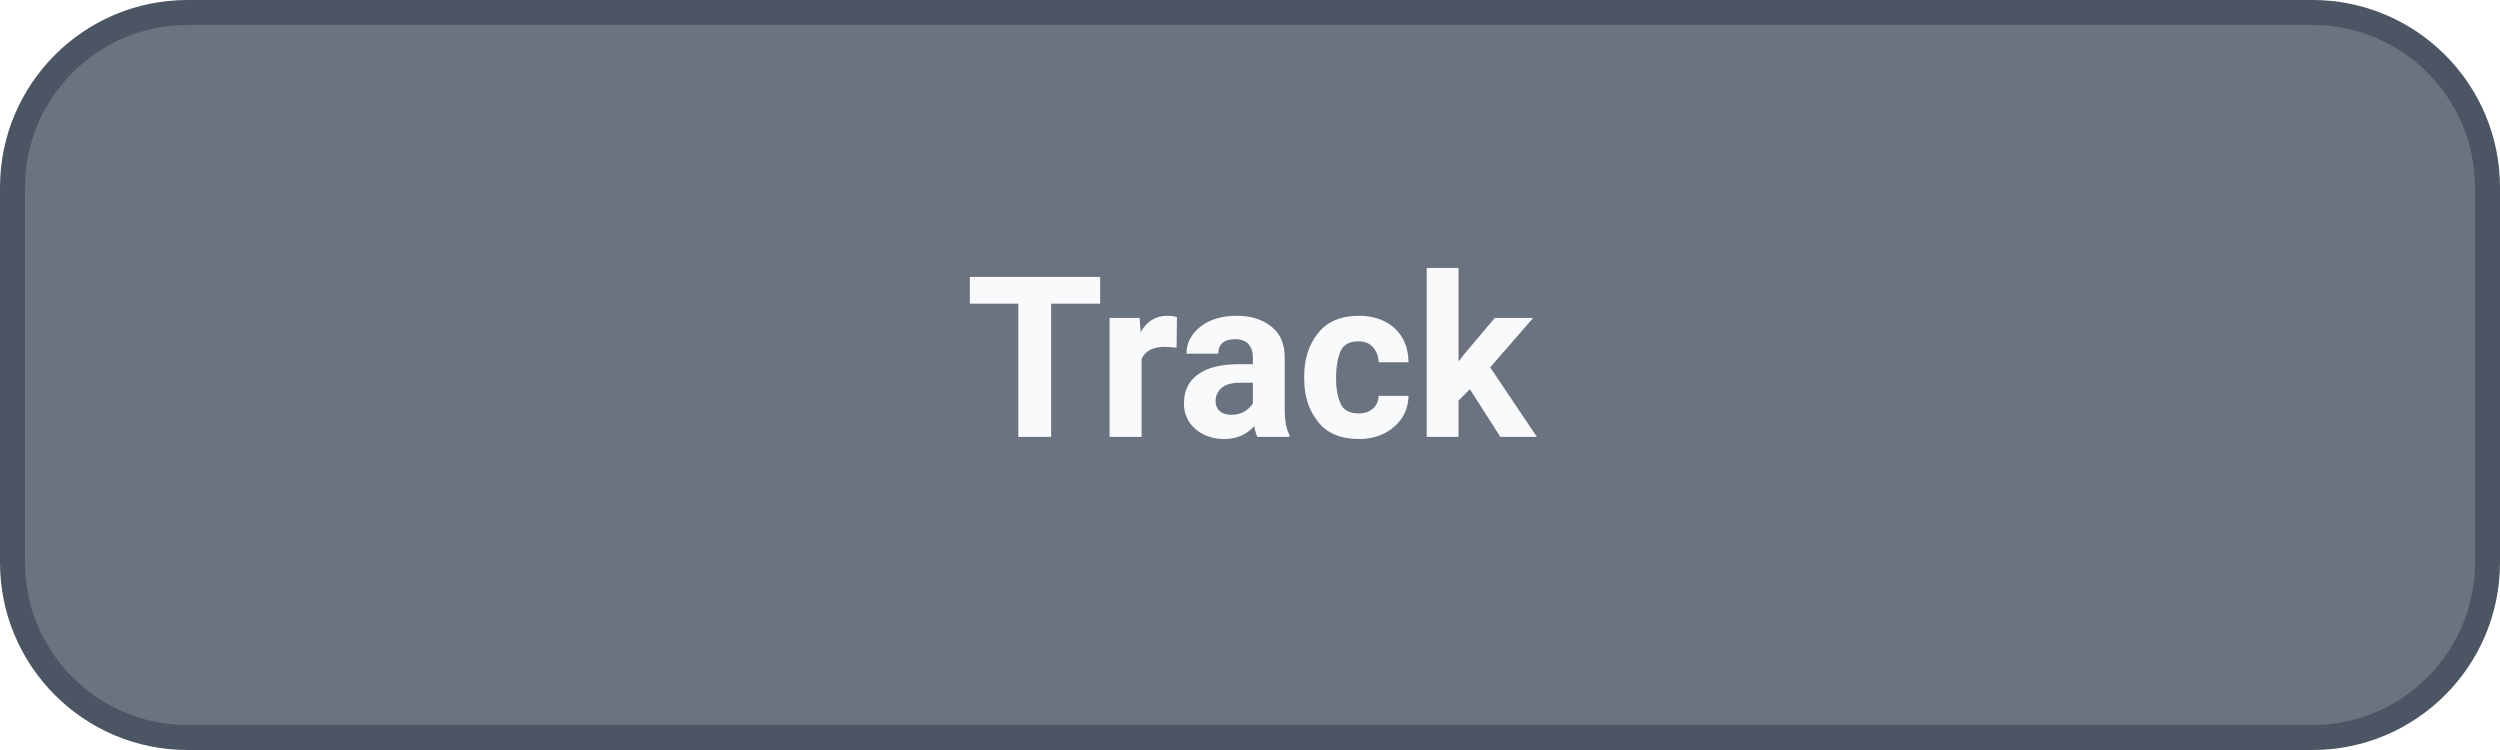
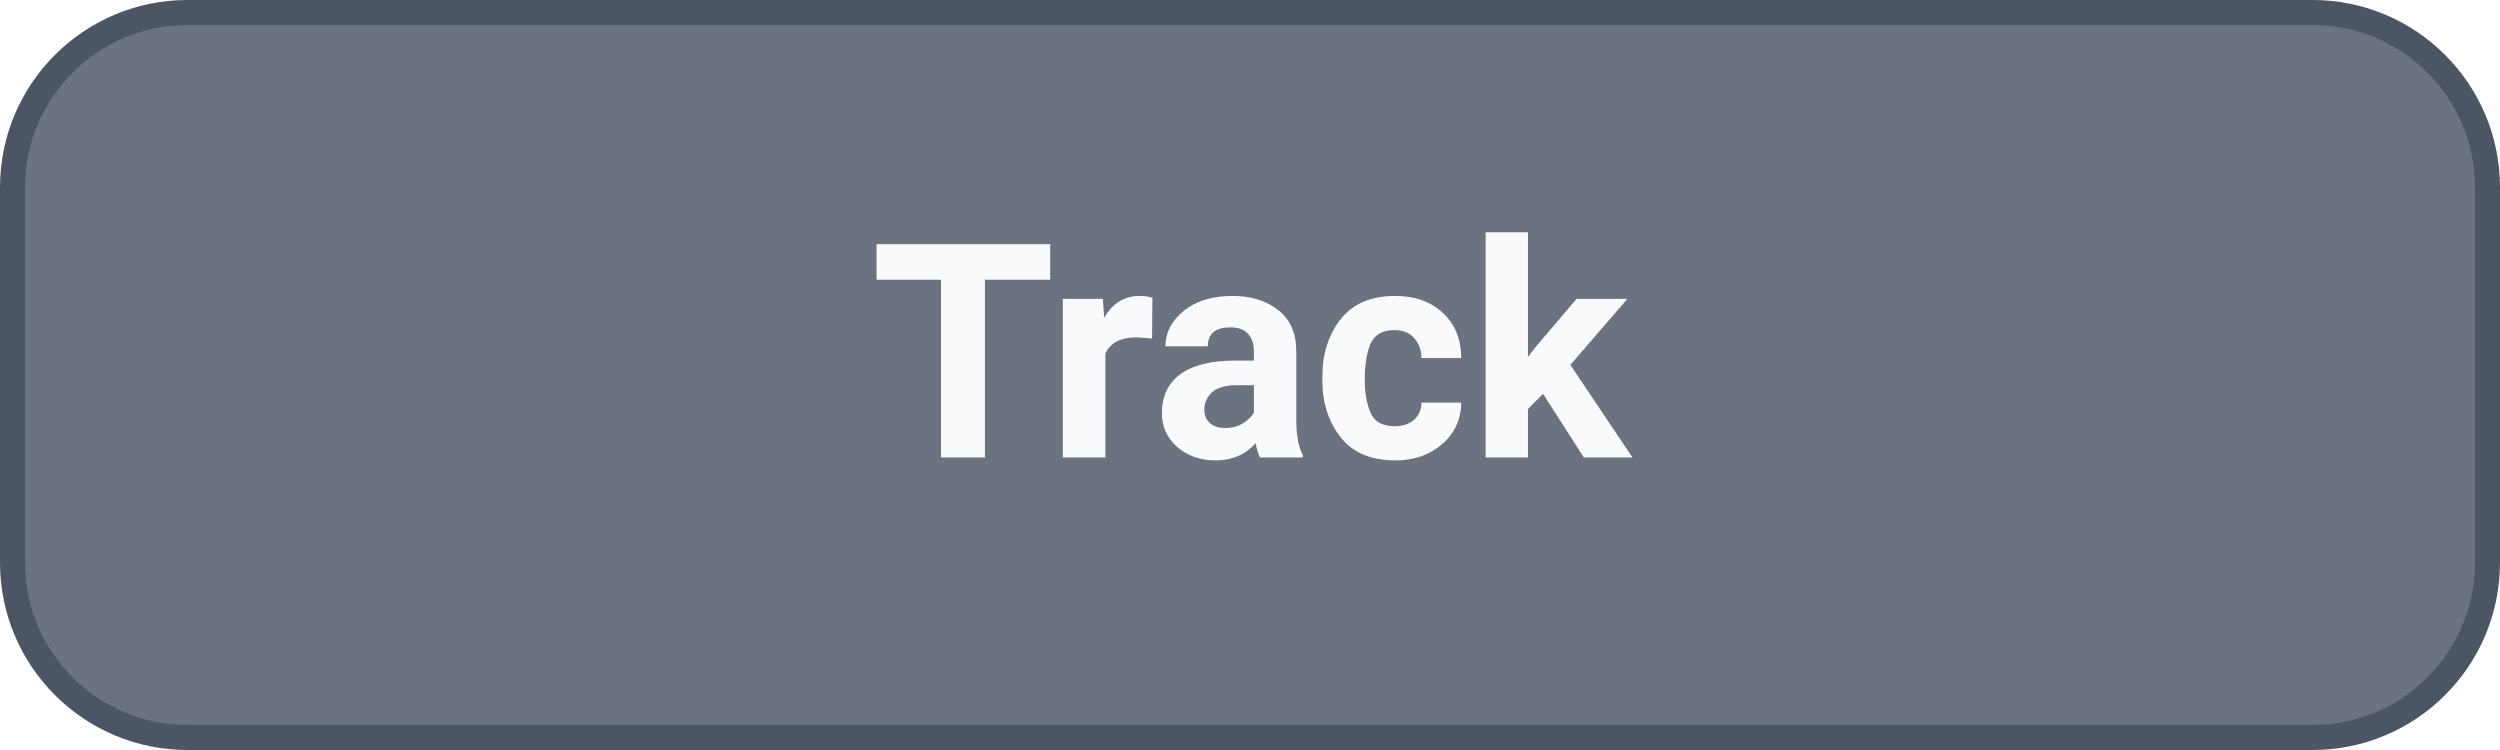
<svg xmlns="http://www.w3.org/2000/svg" width="200" height="60" viewBox="0 0 200 60" role="img" aria-label="Track">
  <rect x="1" y="1" width="198" height="58" rx="14" fill="#6B7280" stroke="#4B5563" stroke-width="2" />
-   <text x="100" y="30" fill="#F9FAFB" font-size="18" font-weight="700" text-anchor="middle" dominant-baseline="middle" font-family="ui-sans-serif, system-ui, -apple-system, Segoe UI, Roboto, Helvetica, Arial, sans-serif">
+   <text x="100" y="30" fill="#F9FAFB" font-size="24" font-weight="700" text-anchor="middle" dominant-baseline="middle" font-family="ui-sans-serif, system-ui, -apple-system, Segoe UI, Roboto, Helvetica, Arial, sans-serif">
    Track
  </text>
</svg>
